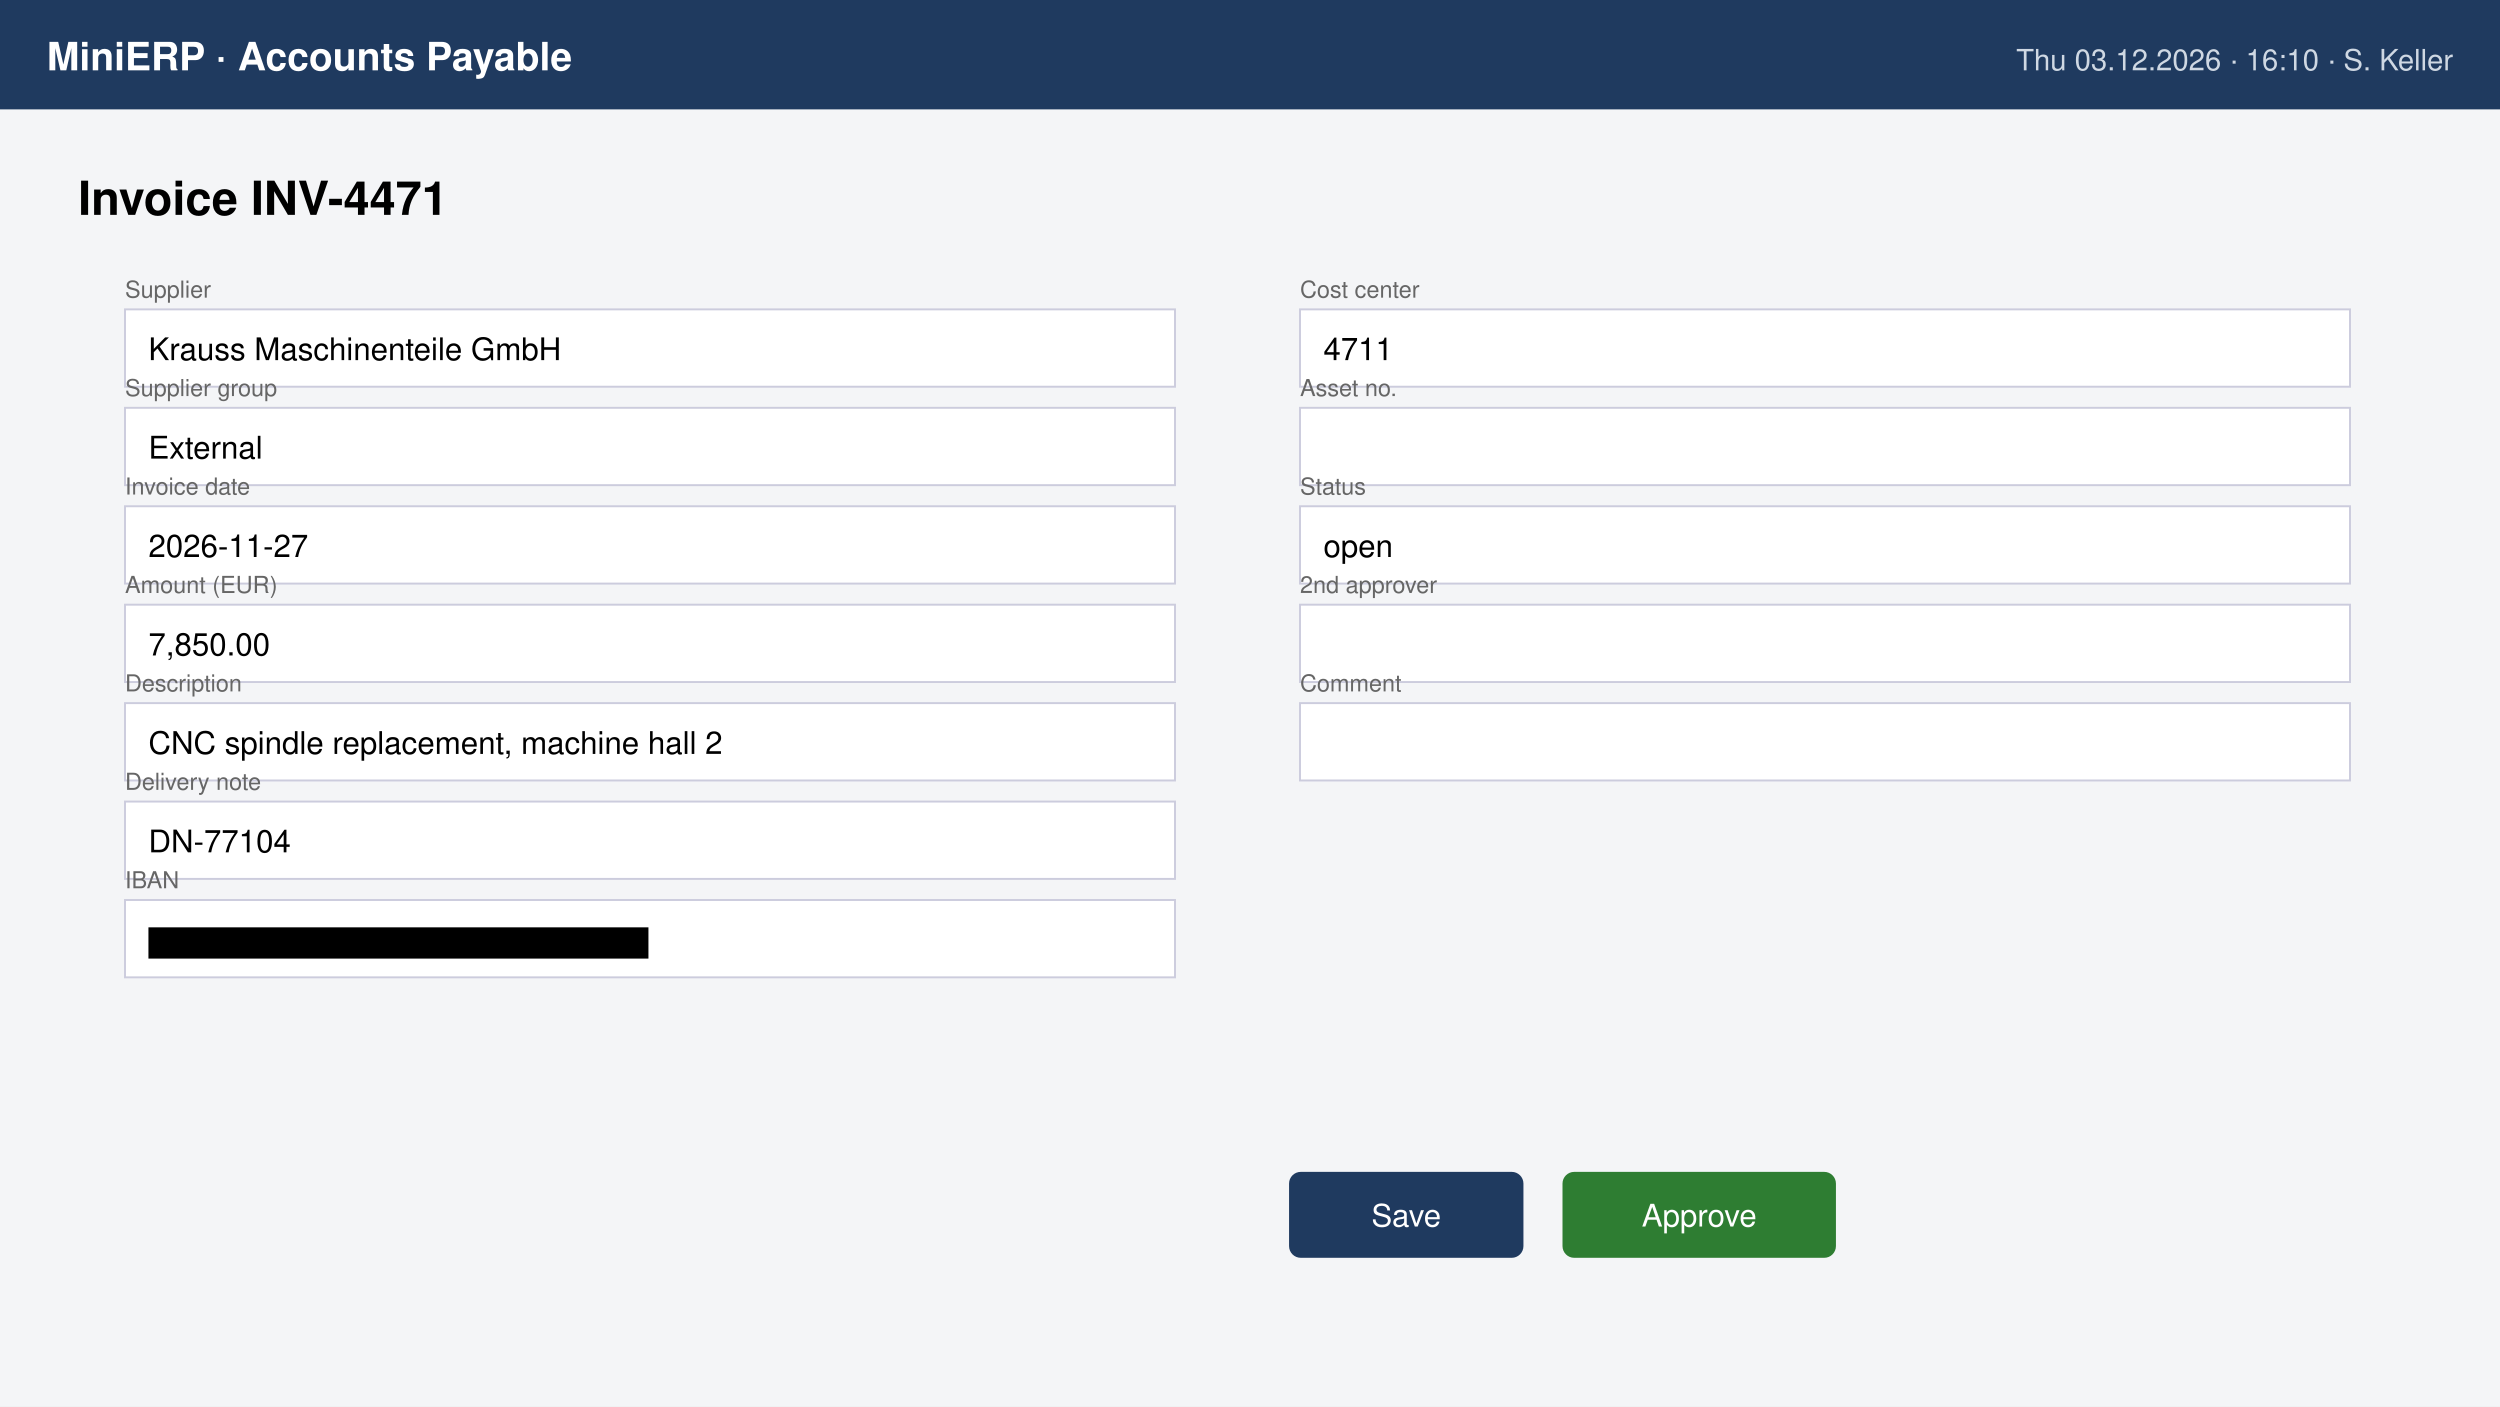
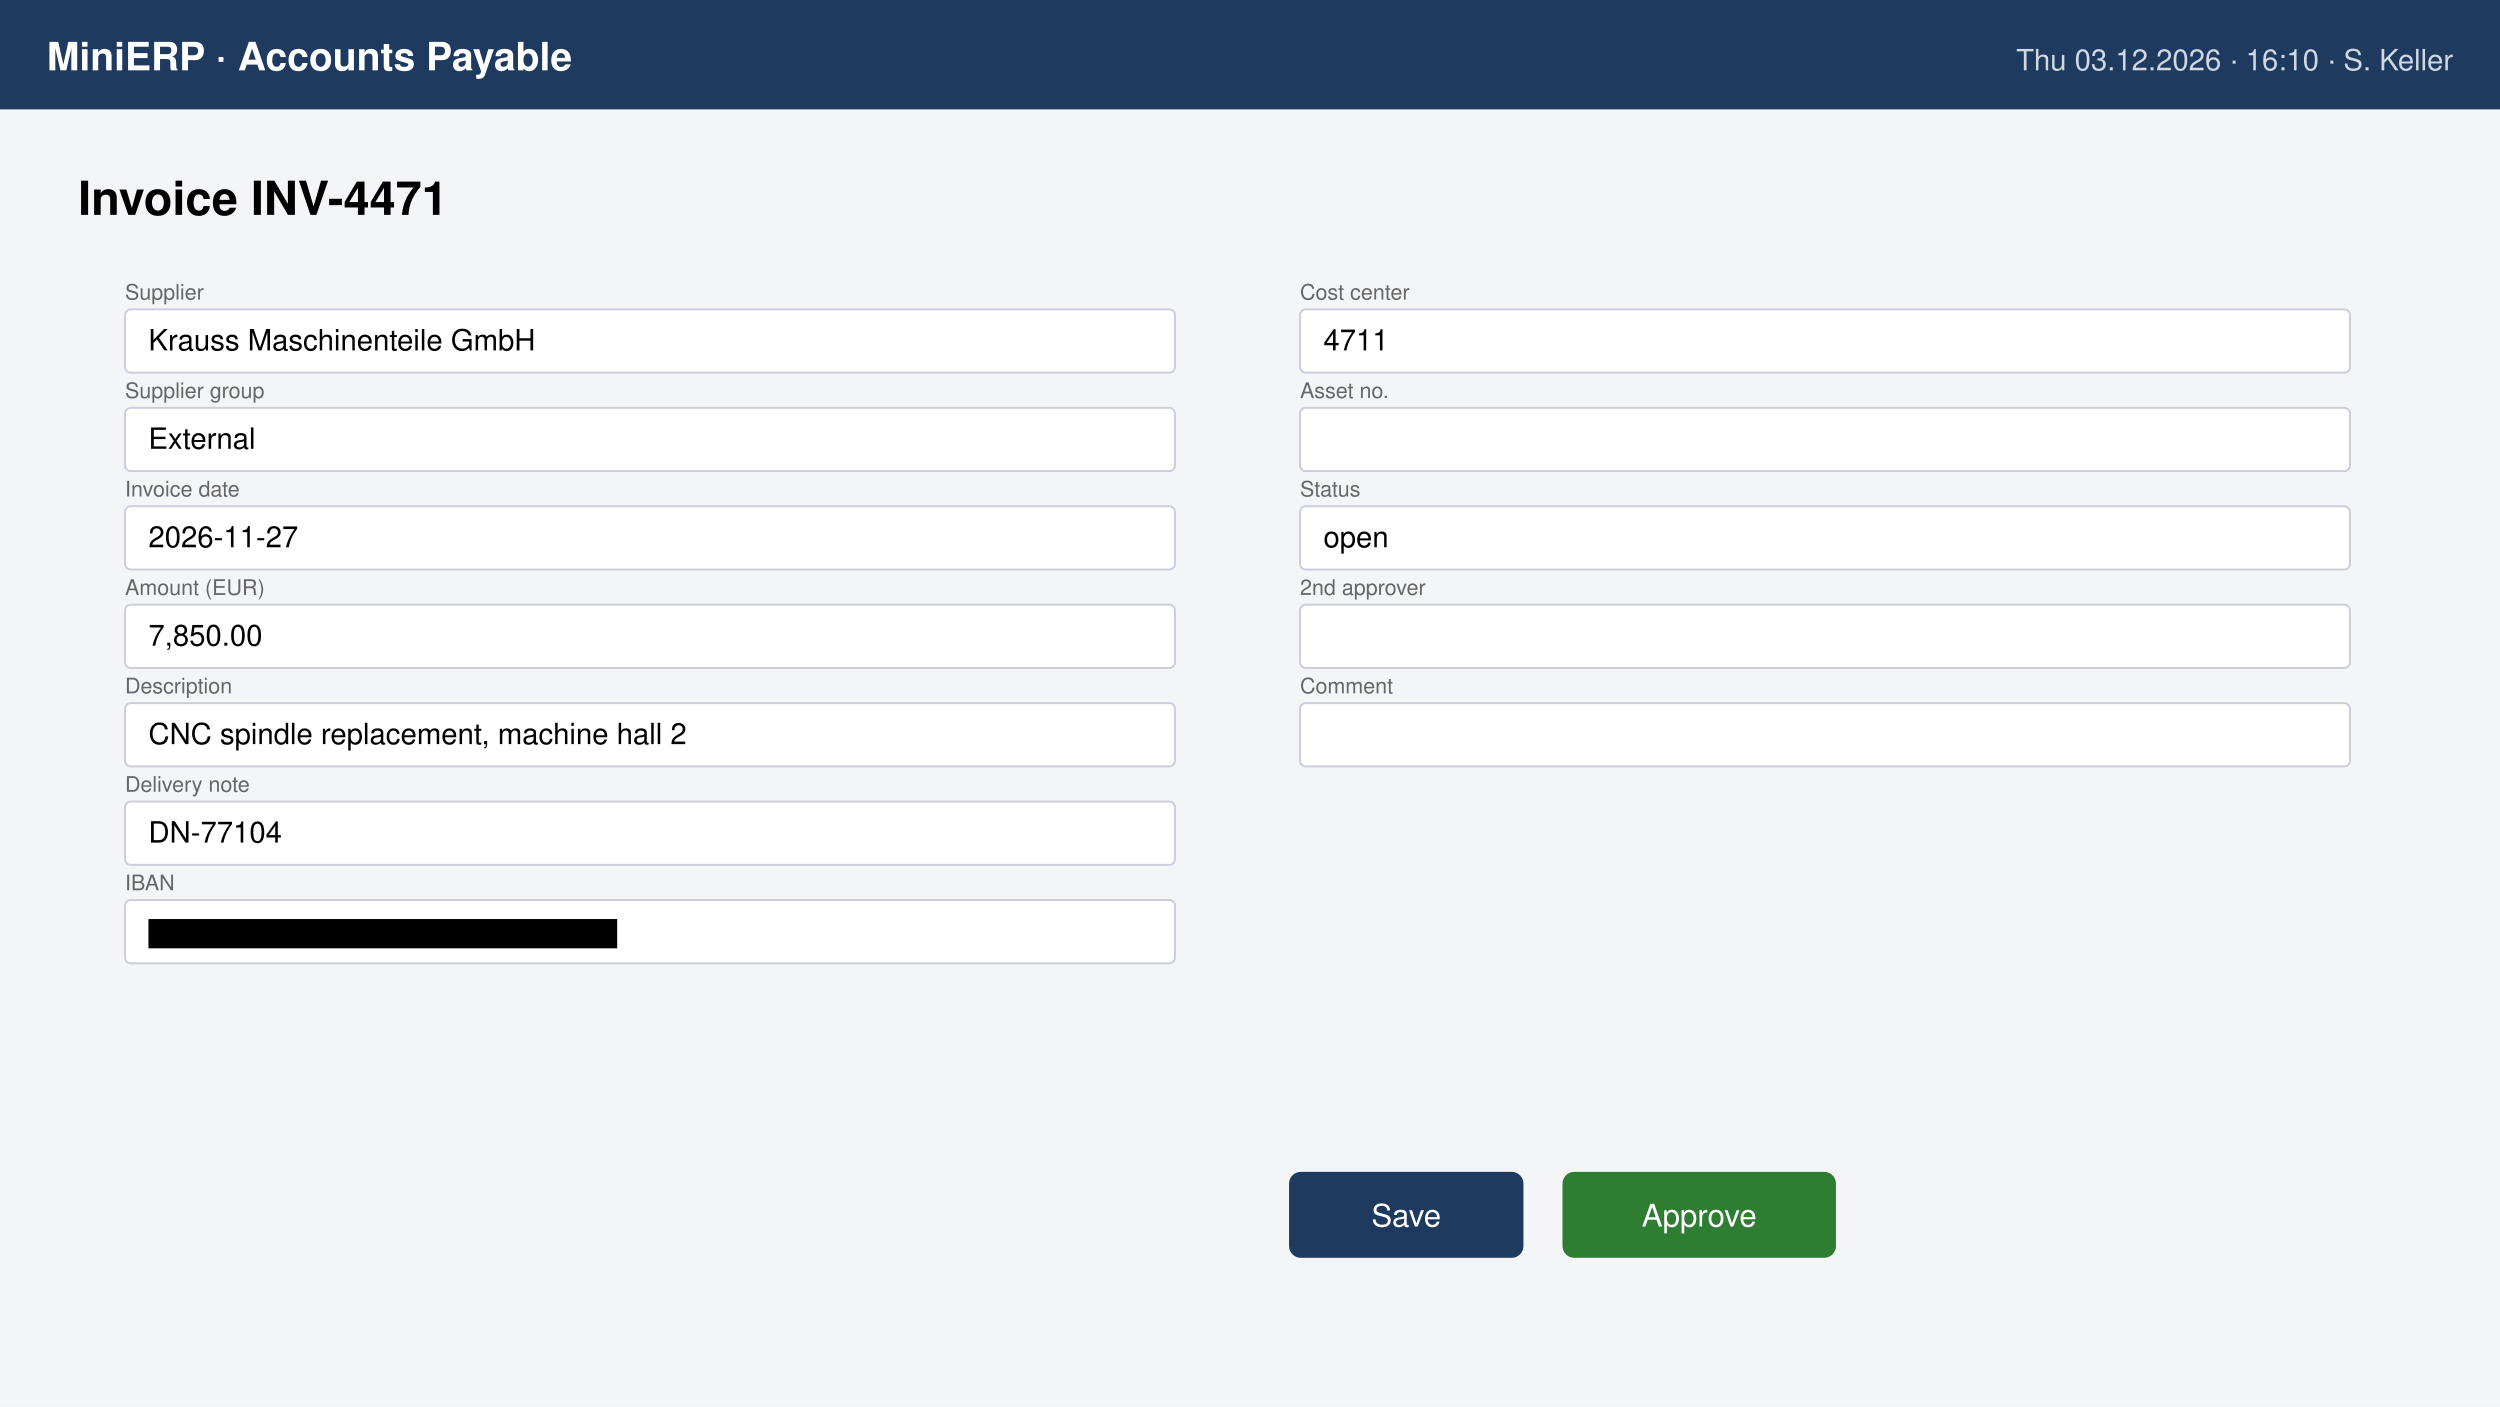
<svg xmlns="http://www.w3.org/2000/svg" viewBox="0 0 1280 720" width="1280" height="720" font-family="Helvetica,Arial,sans-serif">
  <rect width="1280" height="720" fill="#f4f5f7" />
  <rect width="1280" height="56" fill="#1f3a5f" />
  <text x="24" y="36" fill="#fff" font-size="20" font-weight="bold">MiniERP · Accounts Payable</text>
  <text x="1256" y="36" fill="#cfd8e3" font-size="15" text-anchor="end">Thu 03.12.2026 · 16:10 · S. Keller</text>
  <text x="40" y="110" font-size="24" font-weight="bold">Invoice INV-4471</text>
-   <text x="64.0" y="152.4" font-size="12" fill="#666">Supplier</text>
-   <rect x="64.0" y="158.4" width="537.6" height="39.6" fill="#fff" stroke="#ccd" stroke-width="1" />
-   <text x="76.0" y="184.4" font-size="16">Krauss Maschinenteile GmbH</text>
-   <text x="64.0" y="202.8" font-size="12" fill="#666">Supplier group</text>
-   <rect x="64.0" y="208.8" width="537.6" height="39.6" fill="#fff" stroke="#ccd" stroke-width="1" />
-   <text x="76.0" y="234.8" font-size="16">External</text>
-   <text x="64.0" y="253.2" font-size="12" fill="#666">Invoice date</text>
-   <rect x="64.0" y="259.2" width="537.6" height="39.6" fill="#fff" stroke="#ccd" stroke-width="1" />
-   <text x="76.0" y="285.2" font-size="16">2026-11-27</text>
-   <text x="64.0" y="303.6" font-size="12" fill="#666">Amount (EUR)</text>
-   <rect x="64.0" y="309.6" width="537.6" height="39.6" fill="#fff" stroke="#ccd" stroke-width="1" />
-   <text x="76.0" y="335.6" font-size="16">7,850.00</text>
-   <text x="64.0" y="354.0" font-size="12" fill="#666">Description</text>
-   <rect x="64.0" y="360.0" width="537.6" height="39.6" fill="#fff" stroke="#ccd" stroke-width="1" />
-   <text x="76.0" y="386.0" font-size="16">CNC spindle replacement, machine hall 2</text>
-   <text x="64.0" y="404.4" font-size="12" fill="#666">Delivery note</text>
-   <rect x="64.0" y="410.4" width="537.6" height="39.6" fill="#fff" stroke="#ccd" stroke-width="1" />
-   <text x="76.0" y="436.4" font-size="16">DN-77104</text>
-   <text x="64.0" y="454.8" font-size="12" fill="#666">IBAN</text>
-   <rect x="64.0" y="460.8" width="537.6" height="39.6" fill="#fff" stroke="#ccd" stroke-width="1" />
-   <text x="76.0" y="486.8" font-size="16">████████████████</text>
-   <text x="665.6" y="152.4" font-size="12" fill="#666">Cost center</text>
-   <rect x="665.6" y="158.4" width="537.6" height="39.6" fill="#fff" stroke="#ccd" stroke-width="1" />
-   <text x="677.6" y="184.4" font-size="16">4711</text>
-   <text x="665.6" y="202.8" font-size="12" fill="#666">Asset no.</text>
-   <rect x="665.6" y="208.8" width="537.6" height="39.6" fill="#fff" stroke="#ccd" stroke-width="1" />
-   <text x="677.6" y="234.8" font-size="16" />
-   <text x="665.6" y="253.2" font-size="12" fill="#666">Status</text>
-   <rect x="665.6" y="259.2" width="537.6" height="39.6" fill="#fff" stroke="#ccd" stroke-width="1" />
-   <text x="677.6" y="285.2" font-size="16">open</text>
-   <text x="665.6" y="303.6" font-size="12" fill="#666">2nd approver</text>
-   <rect x="665.6" y="309.6" width="537.6" height="39.6" fill="#fff" stroke="#ccd" stroke-width="1" />
-   <text x="677.6" y="335.6" font-size="16" />
-   <text x="665.6" y="354.0" font-size="12" fill="#666">Comment</text>
-   <rect x="665.6" y="360.0" width="537.6" height="39.6" fill="#fff" stroke="#ccd" stroke-width="1" />
-   <text x="677.6" y="386.0" font-size="16" />
+   <text x="64.0" y="153.4" font-size="11" fill="#666">Supplier</text>
+   <rect x="64.0" y="158.4" width="537.6" height="32.4" rx="3" fill="#fff" stroke="#ccd" stroke-width="1" />
+   <text x="76.0" y="179.4" font-size="15">Krauss Maschinenteile GmbH</text>
+   <text x="64.0" y="203.8" font-size="11" fill="#666">Supplier group</text>
+   <rect x="64.0" y="208.8" width="537.6" height="32.4" rx="3" fill="#fff" stroke="#ccd" stroke-width="1" />
+   <text x="76.0" y="229.8" font-size="15">External</text>
+   <text x="64.0" y="254.2" font-size="11" fill="#666">Invoice date</text>
+   <rect x="64.0" y="259.2" width="537.6" height="32.4" rx="3" fill="#fff" stroke="#ccd" stroke-width="1" />
+   <text x="76.0" y="280.2" font-size="15">2026-11-27</text>
+   <text x="64.0" y="304.6" font-size="11" fill="#666">Amount (EUR)</text>
+   <rect x="64.0" y="309.6" width="537.6" height="32.4" rx="3" fill="#fff" stroke="#ccd" stroke-width="1" />
+   <text x="76.0" y="330.6" font-size="15">7,850.00</text>
+   <text x="64.0" y="355.0" font-size="11" fill="#666">Description</text>
+   <rect x="64.0" y="360.0" width="537.6" height="32.4" rx="3" fill="#fff" stroke="#ccd" stroke-width="1" />
+   <text x="76.0" y="381.0" font-size="15">CNC spindle replacement, machine hall 2</text>
+   <text x="64.0" y="405.4" font-size="11" fill="#666">Delivery note</text>
+   <rect x="64.0" y="410.4" width="537.6" height="32.4" rx="3" fill="#fff" stroke="#ccd" stroke-width="1" />
+   <text x="76.0" y="431.4" font-size="15">DN-77104</text>
+   <text x="64.0" y="455.8" font-size="11" fill="#666">IBAN</text>
+   <rect x="64.0" y="460.8" width="537.6" height="32.4" rx="3" fill="#fff" stroke="#ccd" stroke-width="1" />
+   <text x="76.0" y="481.8" font-size="15">████████████████</text>
+   <text x="665.6" y="153.4" font-size="11" fill="#666">Cost center</text>
+   <rect x="665.6" y="158.4" width="537.6" height="32.4" rx="3" fill="#fff" stroke="#ccd" stroke-width="1" />
+   <text x="677.6" y="179.4" font-size="15">4711</text>
+   <text x="665.6" y="203.8" font-size="11" fill="#666">Asset no.</text>
+   <rect x="665.6" y="208.8" width="537.6" height="32.4" rx="3" fill="#fff" stroke="#ccd" stroke-width="1" />
+   <text x="677.6" y="229.8" font-size="15" />
+   <text x="665.6" y="254.2" font-size="11" fill="#666">Status</text>
+   <rect x="665.6" y="259.2" width="537.6" height="32.4" rx="3" fill="#fff" stroke="#ccd" stroke-width="1" />
+   <text x="677.6" y="280.2" font-size="15">open</text>
+   <text x="665.6" y="304.6" font-size="11" fill="#666">2nd approver</text>
+   <rect x="665.6" y="309.6" width="537.6" height="32.4" rx="3" fill="#fff" stroke="#ccd" stroke-width="1" />
+   <text x="677.6" y="330.6" font-size="15" />
+   <text x="665.6" y="355.0" font-size="11" fill="#666">Comment</text>
+   <rect x="665.6" y="360.0" width="537.6" height="32.4" rx="3" fill="#fff" stroke="#ccd" stroke-width="1" />
+   <text x="677.6" y="381.0" font-size="15" />
  <rect x="660" y="600" width="120" height="44" rx="6" fill="#1f3a5f" />
  <text x="720" y="628" fill="#fff" font-size="16" text-anchor="middle">Save</text>
  <rect x="800" y="600" width="140" height="44" rx="6" fill="#2e7d32" />
  <text x="870" y="628" fill="#fff" font-size="16" text-anchor="middle">Approve</text>
</svg>
